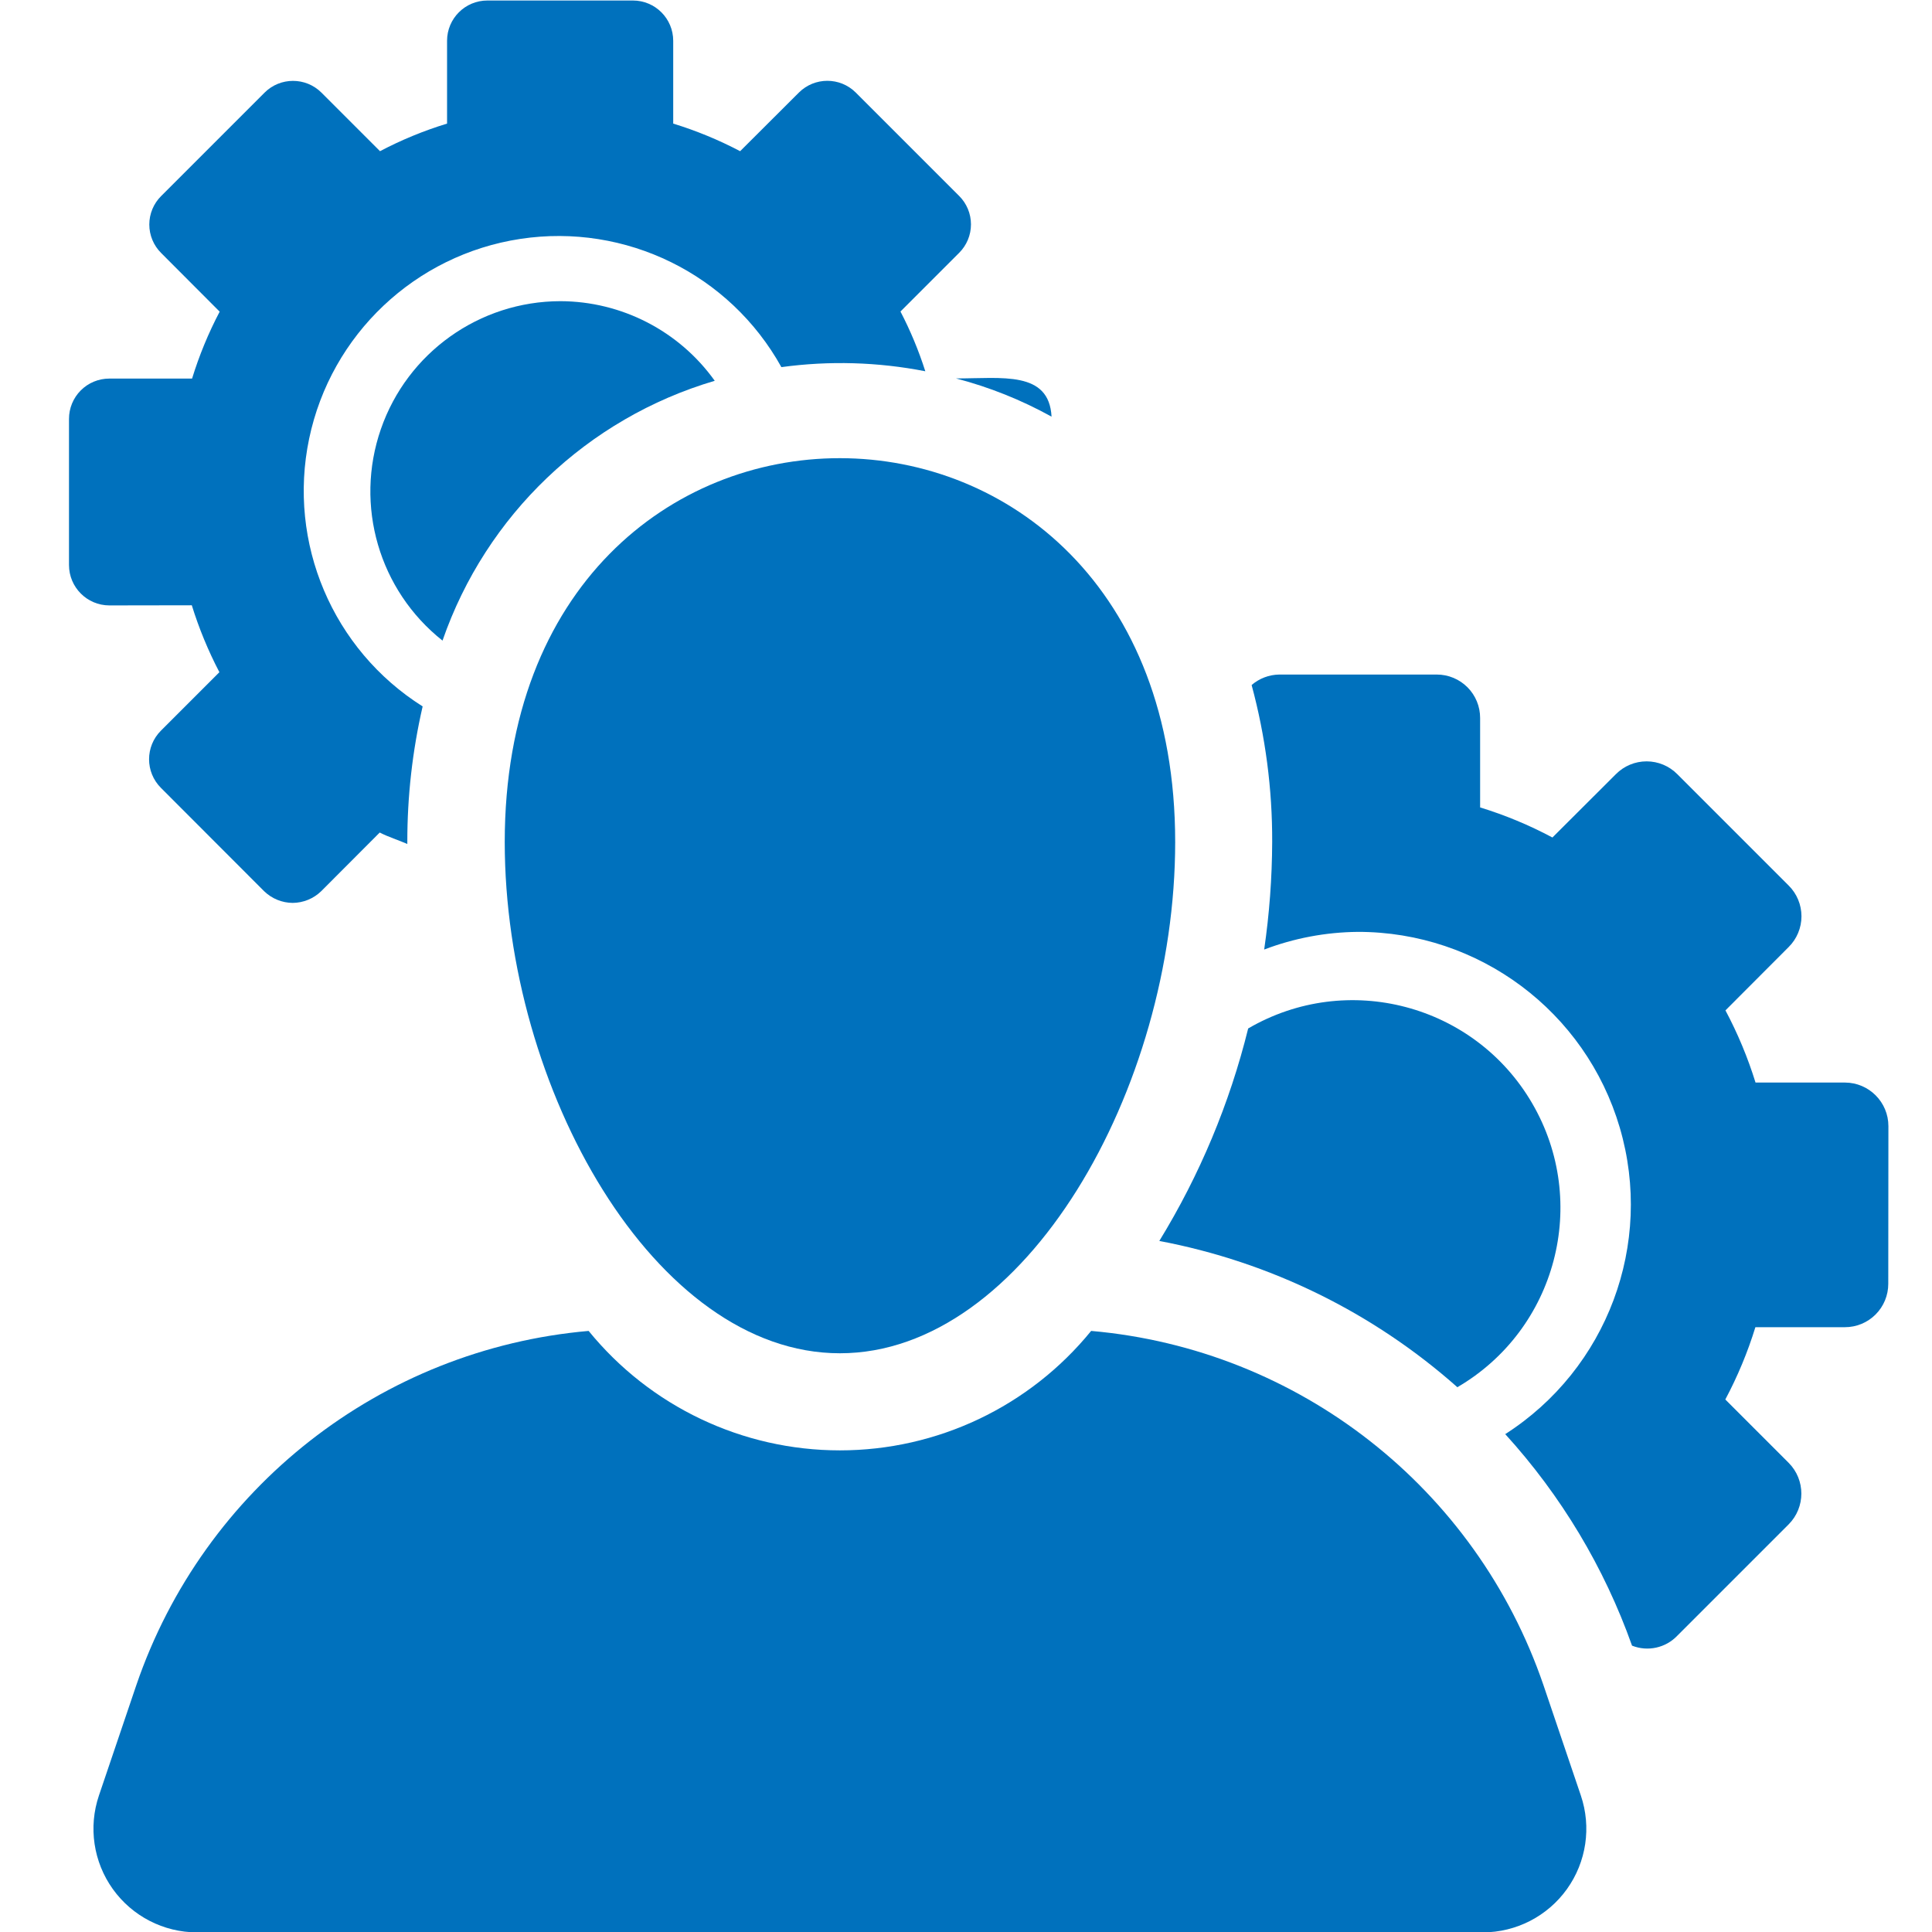
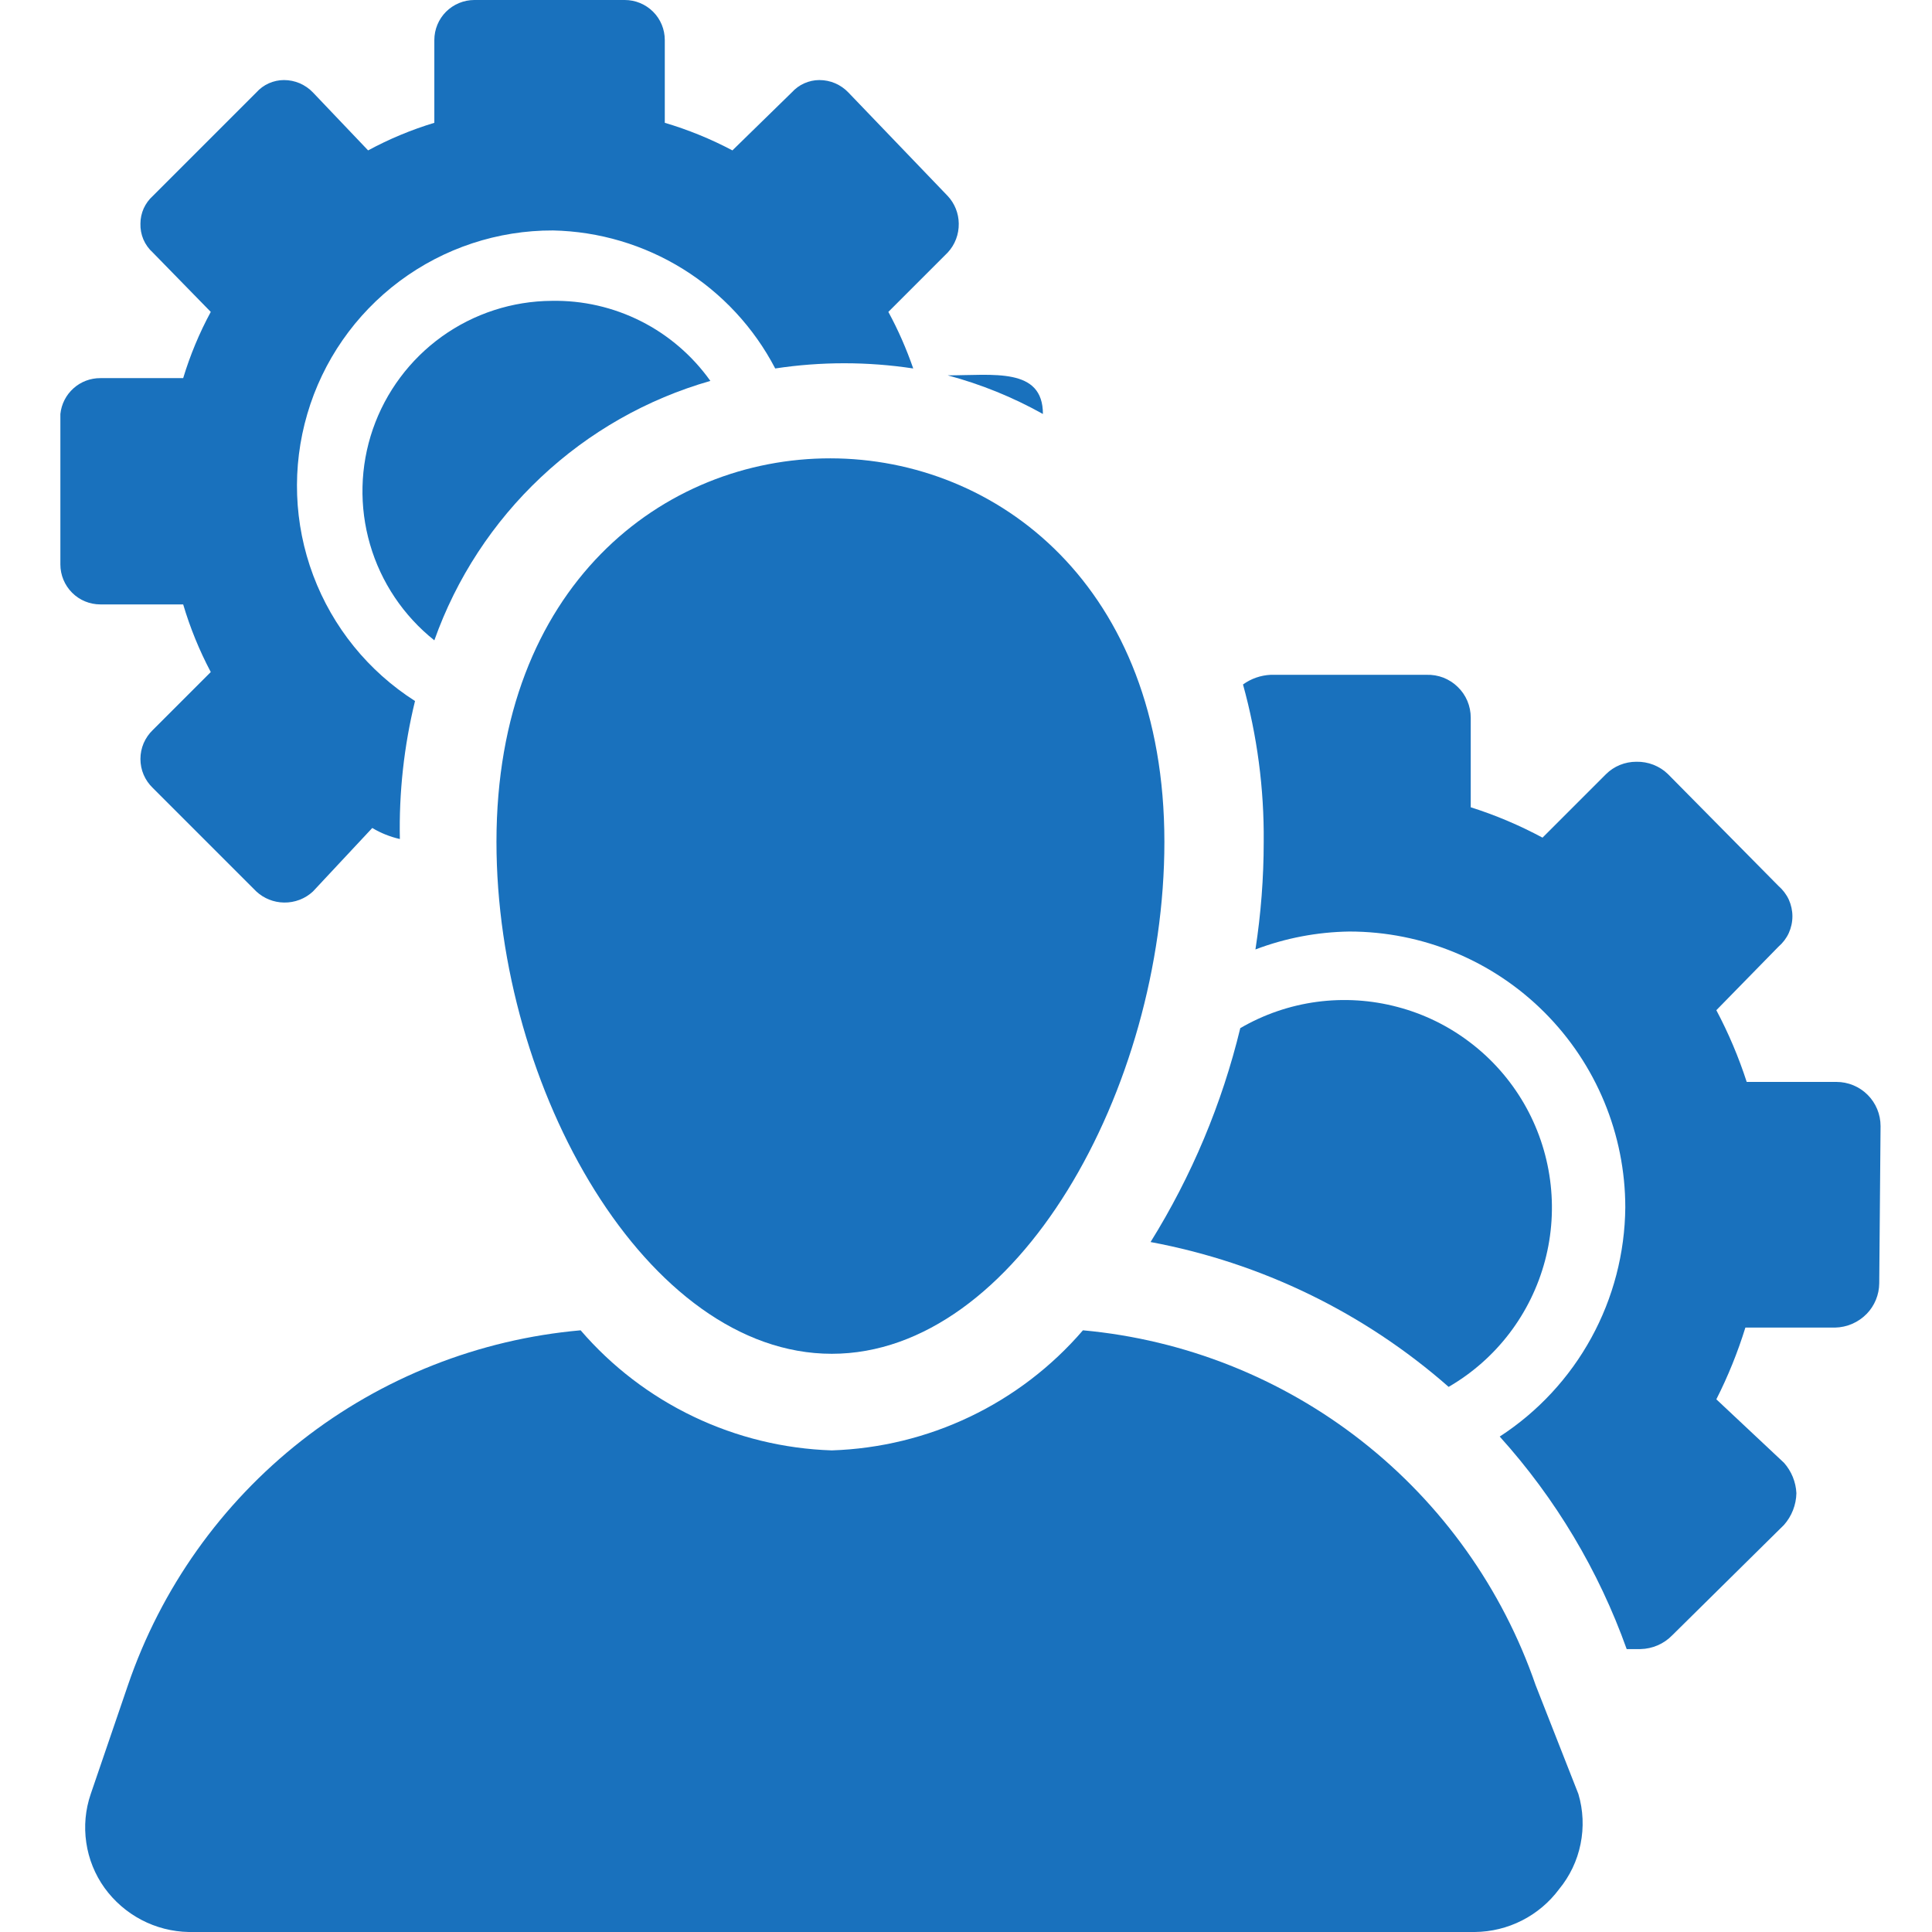
- <svg xmlns="http://www.w3.org/2000/svg" width="14" height="14.002" viewBox="0 0 14 14.002">
-   <g id="Admin" transform="translate(22573 -16274.998)">
-     <rect id="Rectangle_1815" data-name="Rectangle 1815" width="14" height="14" transform="translate(-22573 16275)" fill="none" />
-     <g id="Group_2046" data-name="Group 2046" transform="translate(-22624.002 15294.052)">
-       <path id="Path_2772" data-name="Path 2772" d="M58.623,983.966c-.018-.334-.359-.277-.692-.277A2.979,2.979,0,0,1,58.623,983.966Z" fill="#0071bd" />
-       <path id="Path_2773" data-name="Path 2773" d="M55.063,983.129a1.379,1.379,0,0,0-.854,2.46,2.981,2.981,0,0,1,1.973-1.883A1.38,1.38,0,0,0,55.063,983.129Z" fill="#0071bd" />
-       <path id="Path_2774" data-name="Path 2774" d="M52.392,985.333a2.916,2.916,0,0,0,.2.485l-.424.424a.293.293,0,0,0,0,.414l.748.749a.3.3,0,0,0,.207.085.3.3,0,0,0,.207-.085l.424-.425c.064.033.134.054.2.083v-.014a4.359,4.359,0,0,1,.111-.983,1.847,1.847,0,1,1,2.6-2.459,3.183,3.183,0,0,1,1.043.03,2.743,2.743,0,0,0-.18-.433l.425-.425a.291.291,0,0,0,0-.413l-.749-.749a.292.292,0,0,0-.412,0l-.426.425a2.831,2.831,0,0,0-.485-.2v-.6a.292.292,0,0,0-.292-.292H54.534a.292.292,0,0,0-.292.292v.6a2.8,2.8,0,0,0-.486.2l-.424-.424a.292.292,0,0,0-.413,0l-.749.749a.291.291,0,0,0,0,.413l.424.425a2.83,2.83,0,0,0-.2.485h-.6a.292.292,0,0,0-.292.293v1.058a.293.293,0,0,0,.292.293Z" fill="#0071bd" />
-       <path id="Path_2775" data-name="Path 2775" d="M61.564,991a1.5,1.5,0,1,0-1.516-2.6,5.448,5.448,0,0,1-.644,1.54A4.52,4.52,0,0,1,61.564,991Z" fill="#0071bd" />
-       <path id="Path_2776" data-name="Path 2776" d="M64.688,989.108a.316.316,0,0,0-.315-.316h-.648a3.005,3.005,0,0,0-.218-.523l.458-.459a.314.314,0,0,0,0-.446l-.807-.807a.313.313,0,0,0-.445,0l-.46.459a2.953,2.953,0,0,0-.524-.218v-.648a.314.314,0,0,0-.314-.315H60.273a.313.313,0,0,0-.2.076,4.307,4.307,0,0,1,.149,1.138,5.553,5.553,0,0,1-.058.779,1.958,1.958,0,0,1,.678-.128,1.976,1.976,0,0,1,1.069,3.64,4.53,4.53,0,0,1,.919,1.533.3.3,0,0,0,.328-.072l.807-.807a.316.316,0,0,0,0-.446l-.459-.459a2.984,2.984,0,0,0,.218-.524h.648a.314.314,0,0,0,.315-.315Z" fill="#0071bd" />
-       <path id="Path_2777" data-name="Path 2777" d="M62.188,993.159a3.817,3.817,0,0,0-3.278-2.567,2.348,2.348,0,0,1-3.642,0,3.816,3.816,0,0,0-3.278,2.567l-.271.8a.751.751,0,0,0,.711.992h9.318a.751.751,0,0,0,.711-.992Z" fill="#0071bd" />
-       <path id="Path_2778" data-name="Path 2778" d="M54.66,987.049c0,1.787,1.088,3.705,2.429,3.705s2.43-1.918,2.43-3.705C59.519,983.343,54.66,983.336,54.66,987.049Z" fill="#0071bd" />
-     </g>
-   </g>
+ <svg xmlns="http://www.w3.org/2000/svg" width="32" height="32" viewBox="0 0 32 32" fill="none">
+   <path d="M17.274 6.857C17.274 6.08 16.452 6.217 15.697 6.217C16.247 6.364 16.777 6.579 17.274 6.857Z" fill="#1971BD" />
+   <path d="M9.137 4.983C8.485 4.987 7.849 5.194 7.319 5.574C6.789 5.955 6.39 6.49 6.176 7.107C5.963 7.724 5.947 8.392 6.129 9.018C6.311 9.645 6.684 10.2 7.194 10.606C7.559 9.577 8.165 8.651 8.96 7.904C9.755 7.156 10.717 6.609 11.766 6.309C11.468 5.891 11.074 5.551 10.616 5.32C10.158 5.089 9.65 4.973 9.137 4.983Z" fill="#1971BD" />
+   <path d="M3.034 10.011C3.149 10.399 3.302 10.774 3.491 11.131L2.531 12.091C2.466 12.153 2.415 12.228 2.379 12.31C2.344 12.393 2.326 12.482 2.326 12.571C2.326 12.661 2.344 12.75 2.379 12.832C2.415 12.915 2.466 12.989 2.531 13.051L4.246 14.766C4.37 14.881 4.533 14.946 4.703 14.949C4.881 14.952 5.053 14.887 5.183 14.766L6.166 13.714C6.308 13.799 6.462 13.86 6.623 13.897C6.607 13.127 6.691 12.359 6.874 11.611C6.102 11.119 5.51 10.389 5.188 9.531C4.866 8.674 4.832 7.735 5.09 6.856C5.347 5.977 5.884 5.205 6.618 4.657C7.352 4.109 8.244 3.814 9.16 3.817C9.922 3.833 10.666 4.054 11.313 4.456C11.96 4.858 12.488 5.427 12.84 6.103C13.598 5.988 14.368 5.988 15.126 6.103C15.014 5.78 14.877 5.466 14.714 5.166L15.697 4.183C15.818 4.053 15.883 3.881 15.88 3.703C15.878 3.533 15.813 3.37 15.697 3.246L14.051 1.531C13.989 1.466 13.915 1.415 13.832 1.379C13.75 1.344 13.661 1.326 13.571 1.326C13.485 1.326 13.4 1.345 13.321 1.38C13.242 1.415 13.172 1.467 13.114 1.531L12.131 2.491C11.774 2.302 11.399 2.149 11.011 2.034V0.663C11.011 0.487 10.942 0.318 10.817 0.194C10.693 0.07 10.524 0 10.349 0L7.857 0C7.681 0 7.513 0.07 7.388 0.194C7.264 0.318 7.194 0.487 7.194 0.663V2.034C6.814 2.149 6.446 2.302 6.097 2.491L5.183 1.531C5.121 1.466 5.046 1.415 4.964 1.379C4.881 1.344 4.793 1.326 4.703 1.326C4.617 1.326 4.531 1.345 4.452 1.38C4.374 1.415 4.303 1.467 4.246 1.531L2.531 3.246C2.467 3.303 2.416 3.374 2.38 3.452C2.345 3.531 2.326 3.617 2.326 3.703C2.323 3.793 2.34 3.883 2.375 3.966C2.411 4.049 2.464 4.123 2.531 4.183L3.491 5.166C3.302 5.515 3.149 5.883 3.034 6.263H1.663C1.498 6.262 1.339 6.322 1.217 6.432C1.094 6.542 1.017 6.693 1 6.857L1 9.349C1 9.524 1.07 9.693 1.194 9.817C1.318 9.942 1.487 10.011 1.663 10.011H3.034Z" fill="#1971BD" />
+   <path d="M23.994 22.971C24.384 22.745 24.726 22.444 25 22.085C25.274 21.726 25.474 21.317 25.59 20.881C25.706 20.445 25.734 19.99 25.674 19.543C25.614 19.096 25.467 18.665 25.24 18.274C25.013 17.884 24.712 17.542 24.353 17.269C23.995 16.995 23.586 16.794 23.149 16.679C22.713 16.563 22.259 16.534 21.811 16.594C21.364 16.654 20.933 16.802 20.543 17.029C20.24 18.281 19.738 19.477 19.057 20.572C20.889 20.913 22.595 21.742 23.994 22.971Z" fill="#1971BD" />
+   <path d="M31.148 18.651C31.148 18.457 31.071 18.271 30.934 18.134C30.797 17.997 30.611 17.92 30.417 17.92H28.931C28.798 17.51 28.63 17.113 28.428 16.732L29.457 15.68C29.529 15.618 29.588 15.541 29.628 15.454C29.667 15.367 29.688 15.273 29.688 15.177C29.688 15.082 29.667 14.987 29.628 14.9C29.588 14.814 29.529 14.737 29.457 14.674L27.628 12.823C27.559 12.755 27.477 12.703 27.386 12.667C27.296 12.632 27.2 12.615 27.103 12.617C27.01 12.617 26.917 12.635 26.831 12.67C26.745 12.705 26.666 12.757 26.6 12.823L25.549 13.874C25.169 13.67 24.771 13.501 24.36 13.371V11.886C24.36 11.791 24.341 11.697 24.304 11.609C24.267 11.522 24.213 11.443 24.144 11.377C24.076 11.31 23.995 11.259 23.907 11.224C23.818 11.19 23.724 11.174 23.628 11.177H21.046C20.881 11.185 20.722 11.24 20.588 11.337C20.823 12.186 20.939 13.063 20.931 13.943C20.931 14.54 20.885 15.136 20.794 15.726C21.291 15.537 21.817 15.437 22.349 15.429C23.561 15.429 24.724 15.91 25.581 16.768C26.438 17.625 26.92 18.788 26.92 20C26.913 20.755 26.72 21.497 26.357 22.159C25.994 22.821 25.473 23.383 24.84 23.794C25.765 24.819 26.479 26.015 26.943 27.314H27.171C27.37 27.31 27.559 27.228 27.697 27.086L29.549 25.257C29.677 25.112 29.75 24.925 29.754 24.732C29.745 24.545 29.672 24.368 29.549 24.229L28.428 23.177C28.622 22.795 28.782 22.398 28.909 21.989H30.394C30.593 21.985 30.782 21.902 30.92 21.76C31.05 21.625 31.124 21.445 31.126 21.257L31.148 18.651Z" fill="#1971BD" />
+   <path d="M25.434 27.909C24.883 26.312 23.882 24.908 22.552 23.866C21.222 22.824 19.62 22.188 17.937 22.034C17.419 22.636 16.782 23.123 16.066 23.465C15.35 23.807 14.57 23.997 13.777 24.023C12.984 23.997 12.205 23.807 11.489 23.465C10.773 23.123 10.135 22.636 9.617 22.034C7.933 22.183 6.328 22.816 4.997 23.859C3.666 24.902 2.667 26.309 2.12 27.909L1.503 29.714C1.414 29.973 1.389 30.249 1.429 30.519C1.468 30.79 1.572 31.047 1.731 31.269C1.891 31.49 2.1 31.672 2.342 31.799C2.584 31.926 2.853 31.995 3.126 32H24.429C24.7 31.997 24.967 31.932 25.209 31.809C25.451 31.686 25.661 31.509 25.823 31.291C26.001 31.075 26.124 30.818 26.179 30.543C26.235 30.268 26.223 29.983 26.143 29.714L25.434 27.909Z" fill="#1971BD" />
+   <path d="M8.223 13.943C8.223 18.034 10.714 22.423 13.777 22.423C16.84 22.423 19.286 18.034 19.286 13.943C19.286 5.486 8.223 5.463 8.223 13.943Z" fill="#1971BD" />
</svg>
